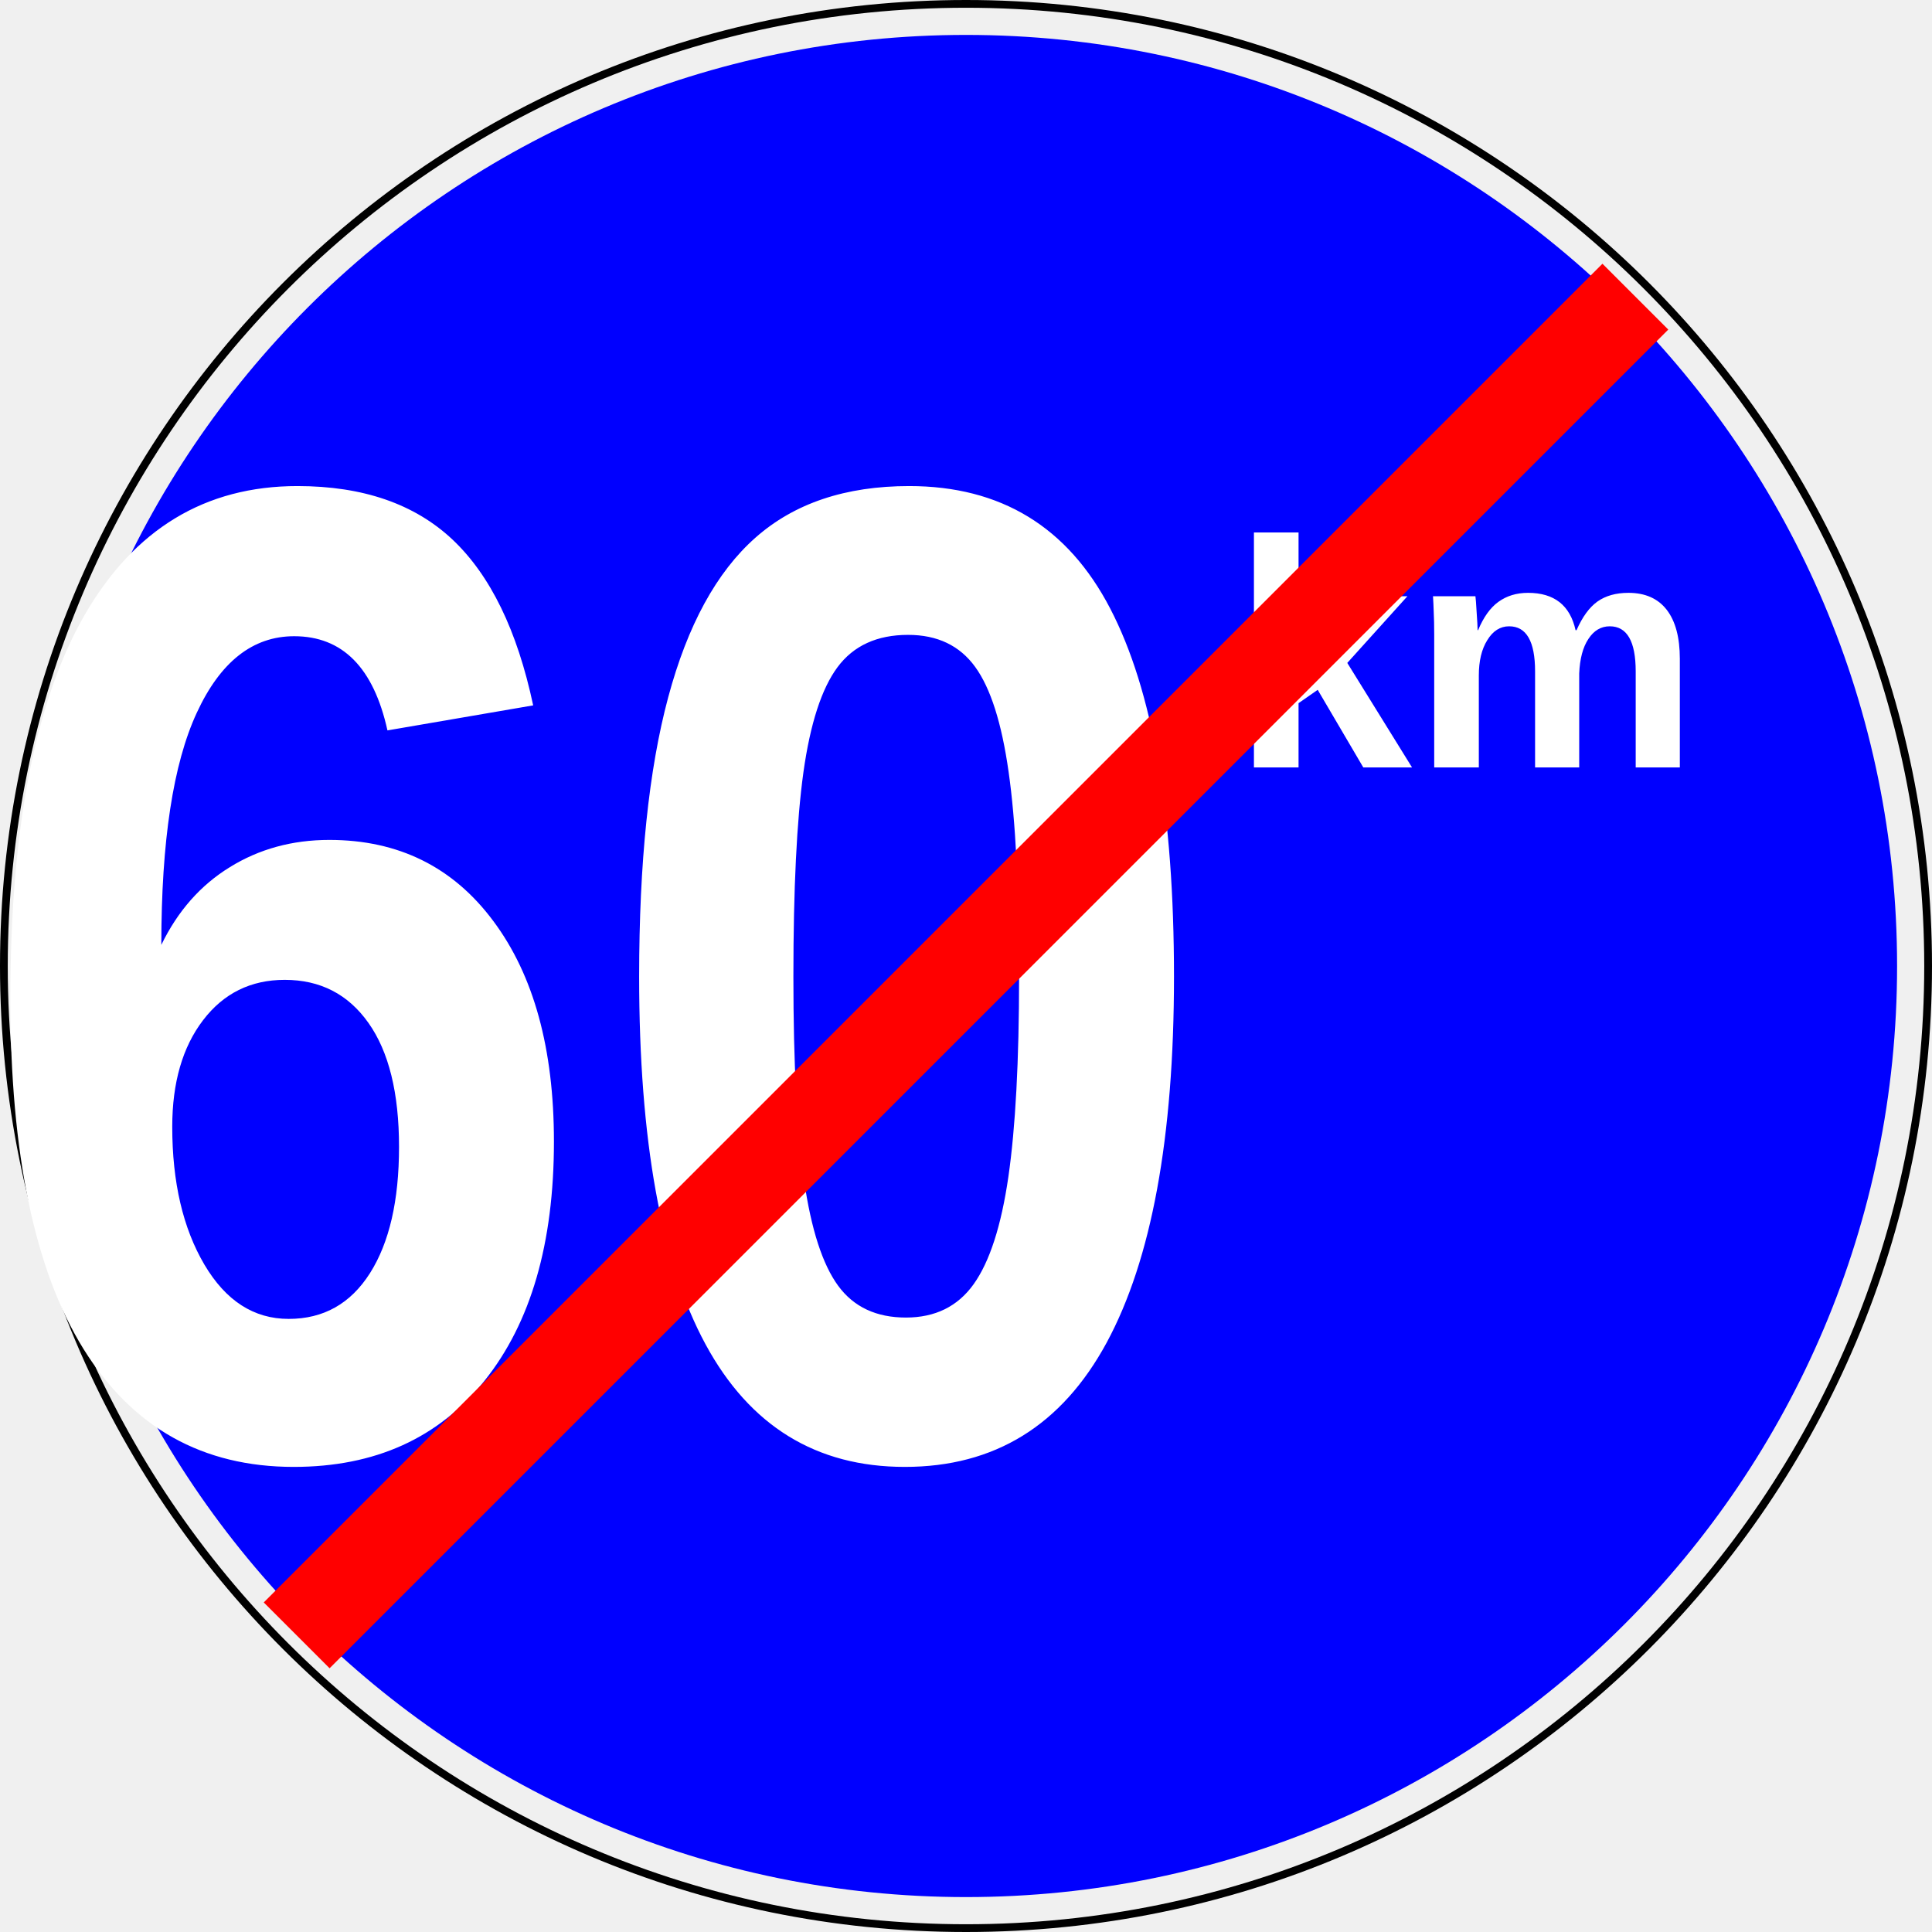
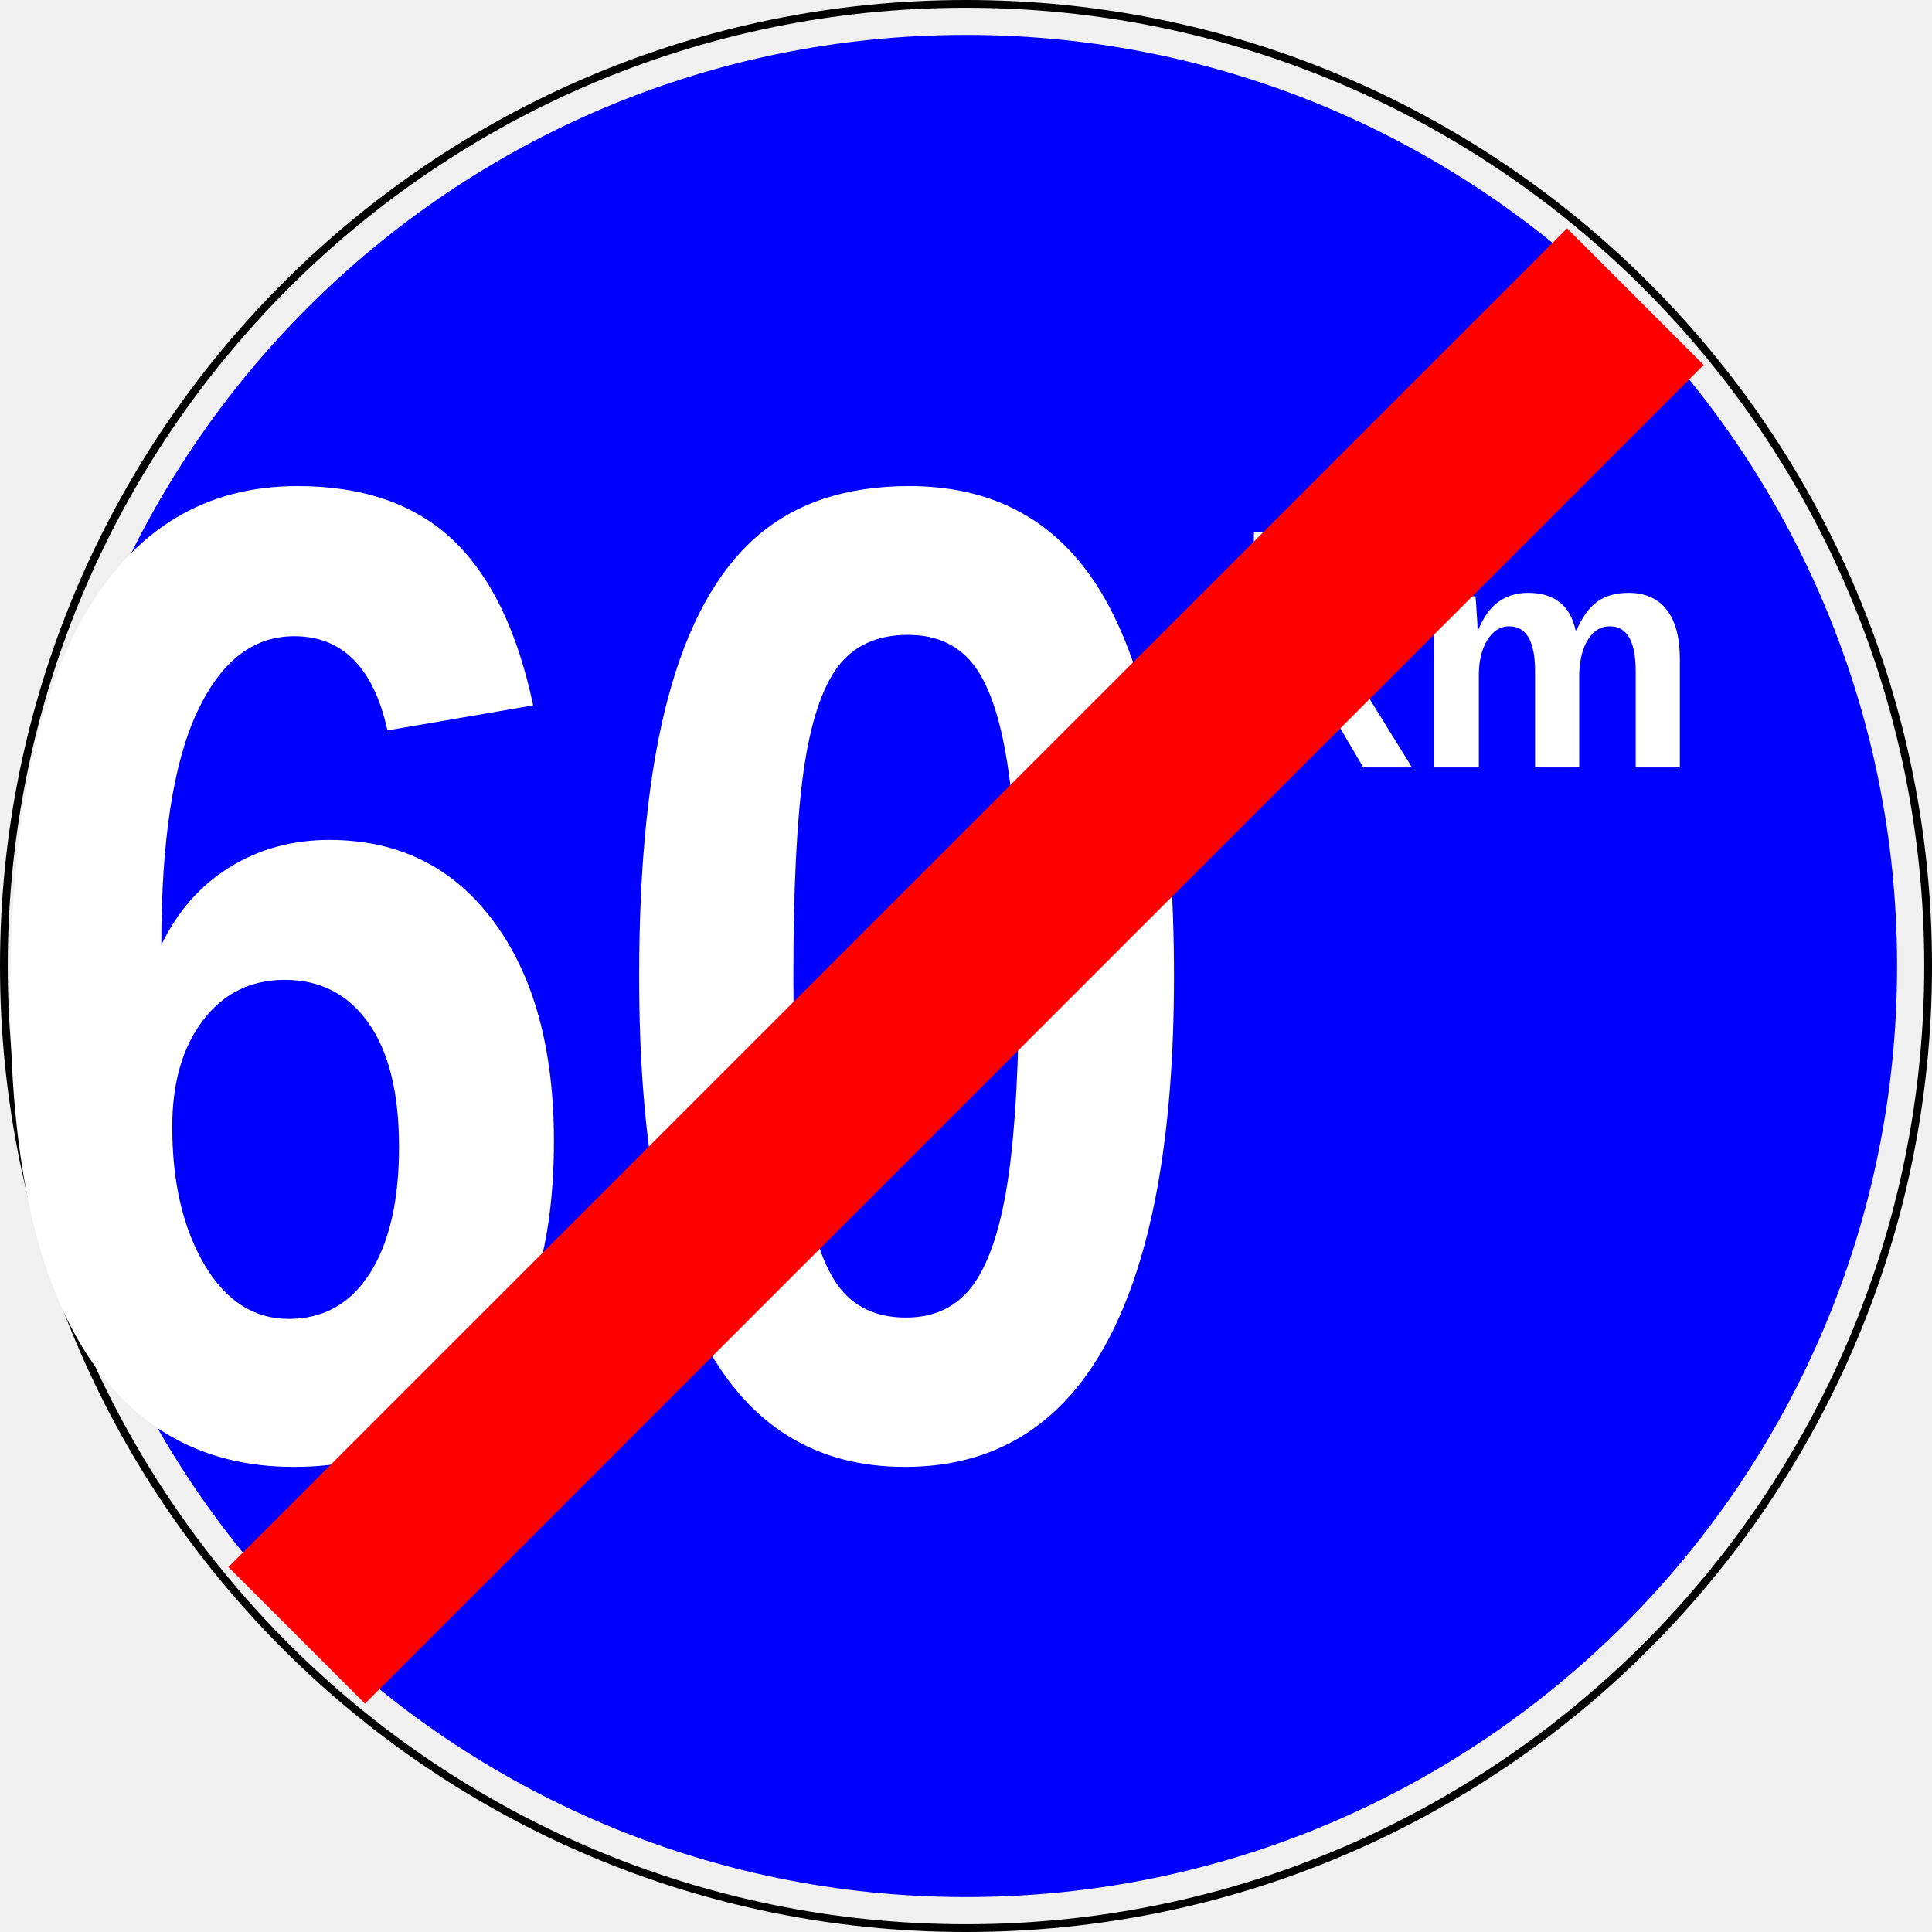
<svg xmlns="http://www.w3.org/2000/svg" width="124.5mm" height="124.5mm" viewBox="0 0 124.5 124.5" version="1.1" id="svg8">
  <defs id="defs2" />
  <g id="layer1" transform="translate(-42.75,-86.25)">
    <circle style="fill:none;fill-opacity:1;stroke:#000000;stroke-width:0.5;stroke-miterlimit:4;stroke-dasharray:none;stroke-dashoffset:0" id="path819" cx="105" cy="148.5" r="62" />
    <circle style="fill:#0000ff;fill-opacity:1;stroke:none;stroke-width:0.1;stroke-miterlimit:4;stroke-dasharray:none;stroke-dashoffset:0" id="path817" cx="105" cy="148.5" r="60" />
    <text xml:space="preserve" style="font-style:normal;font-variant:normal;font-weight:normal;font-stretch:normal;font-size:10.444px;line-height:1.25;font-family:Arial;-inkscape-font-specification:Arial;text-align:center;letter-spacing:0px;word-spacing:0px;text-anchor:middle;fill:#000000;fill-opacity:1;stroke:none;stroke-width:0.265" x="144.448" y="135.702" id="text1508">
      <tspan id="tspan1506" x="144.448" y="135.702" style="font-style:normal;font-variant:normal;font-weight:bold;font-stretch:normal;font-size:20.888px;font-family:Arial;-inkscape-font-specification:'Arial Bold';fill:#ffffff;stroke-width:0.265">km</tspan>
    </text>
    <text xml:space="preserve" style="font-style:normal;font-variant:normal;font-weight:normal;font-stretch:normal;font-size:14.3px;line-height:1.25;font-family:Arial;-inkscape-font-specification:Arial;text-align:center;letter-spacing:0px;word-spacing:0px;text-anchor:middle;fill:#000000;fill-opacity:1;stroke:none;stroke-width:0.265" x="99.898" y="162.112" id="text1532" transform="scale(0.9010721,1.109789)">
      <tspan id="tspan1530" x="99.898" y="162.112" style="font-style:normal;font-variant:normal;font-weight:bold;font-stretch:normal;font-size:80.436px;font-family:Arial;-inkscape-font-specification:'Arial Bold';fill:#ffffff;stroke-width:0.265">60</tspan>
    </text>
-     <rect style="fill:#ff0000;fill-opacity:1;stroke:none;stroke-width:1.25;stroke-linejoin:round;stroke-miterlimit:4;stroke-dasharray:none" id="rect829" width="122" height="6" x="-91.759" y="176.252" transform="rotate(-45)" />
+     <rect style="fill:#ff0000;fill-opacity:1;stroke:none;stroke-width:1.25;stroke-linejoin:round;stroke-miterlimit:4;stroke-dasharray:none" id="rect829" width="122" height="12.45" x="-91.759" y="173.027" transform="rotate(-45)" />
  </g>
</svg>
